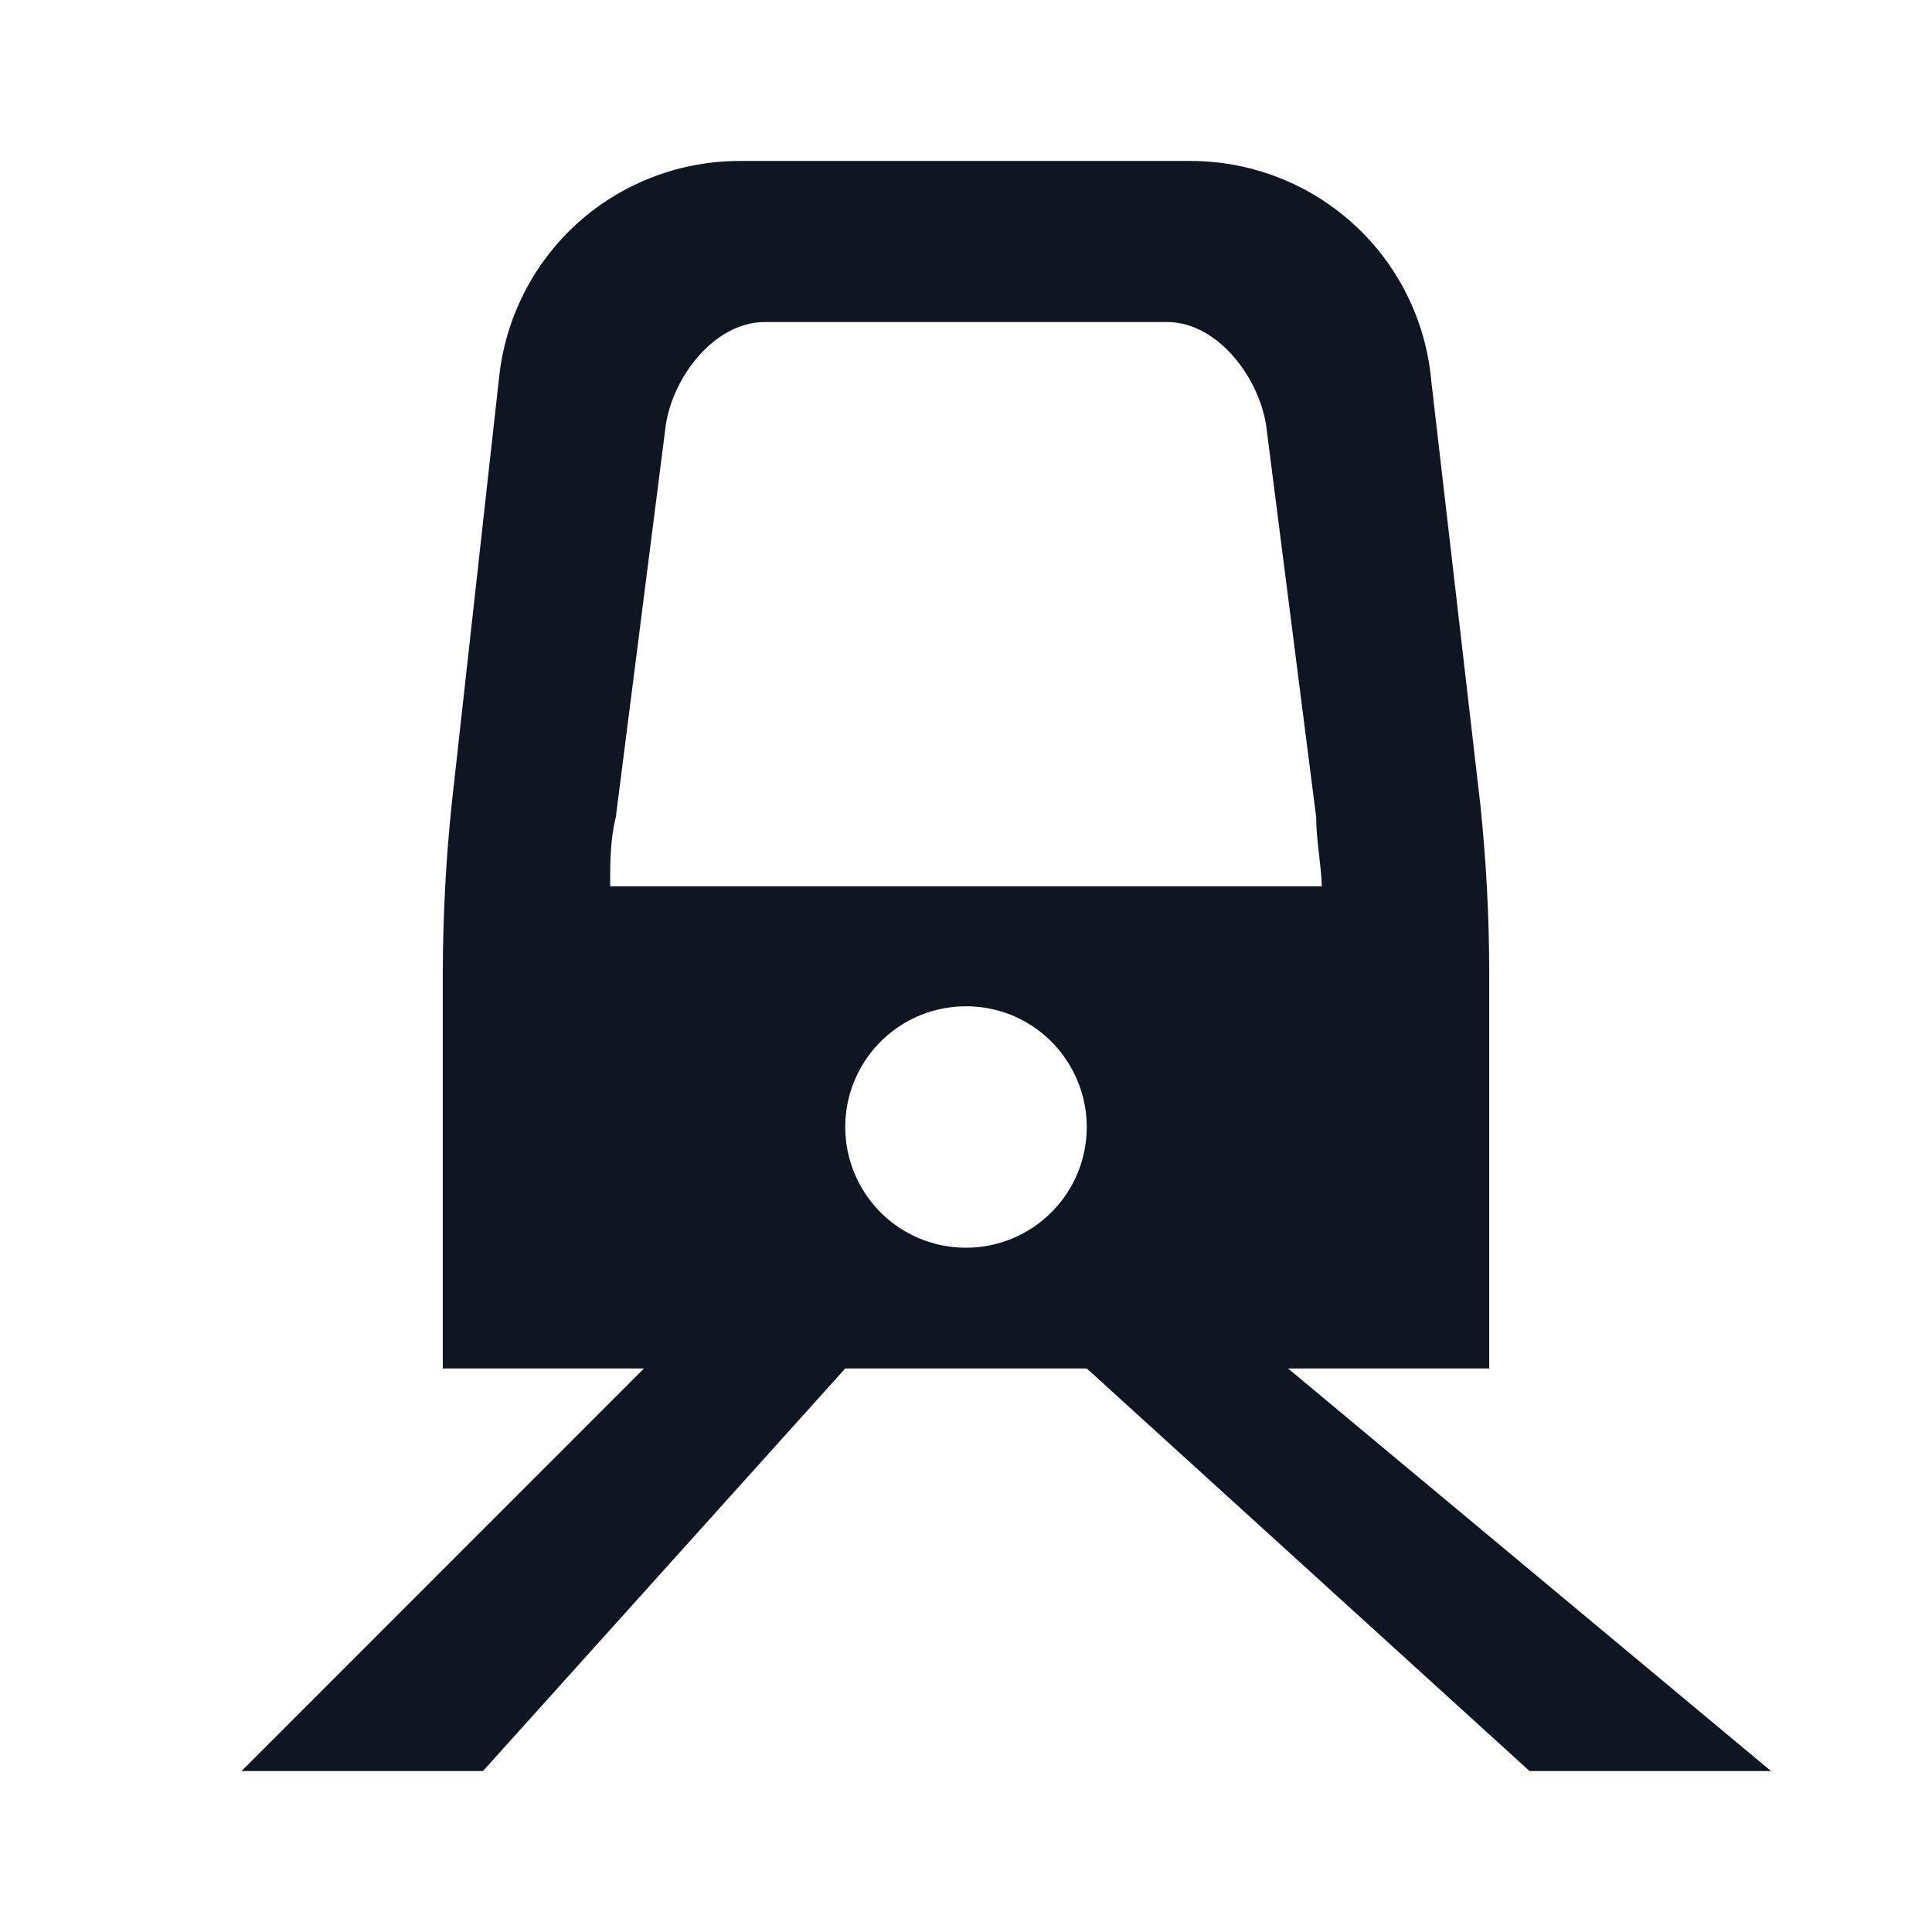
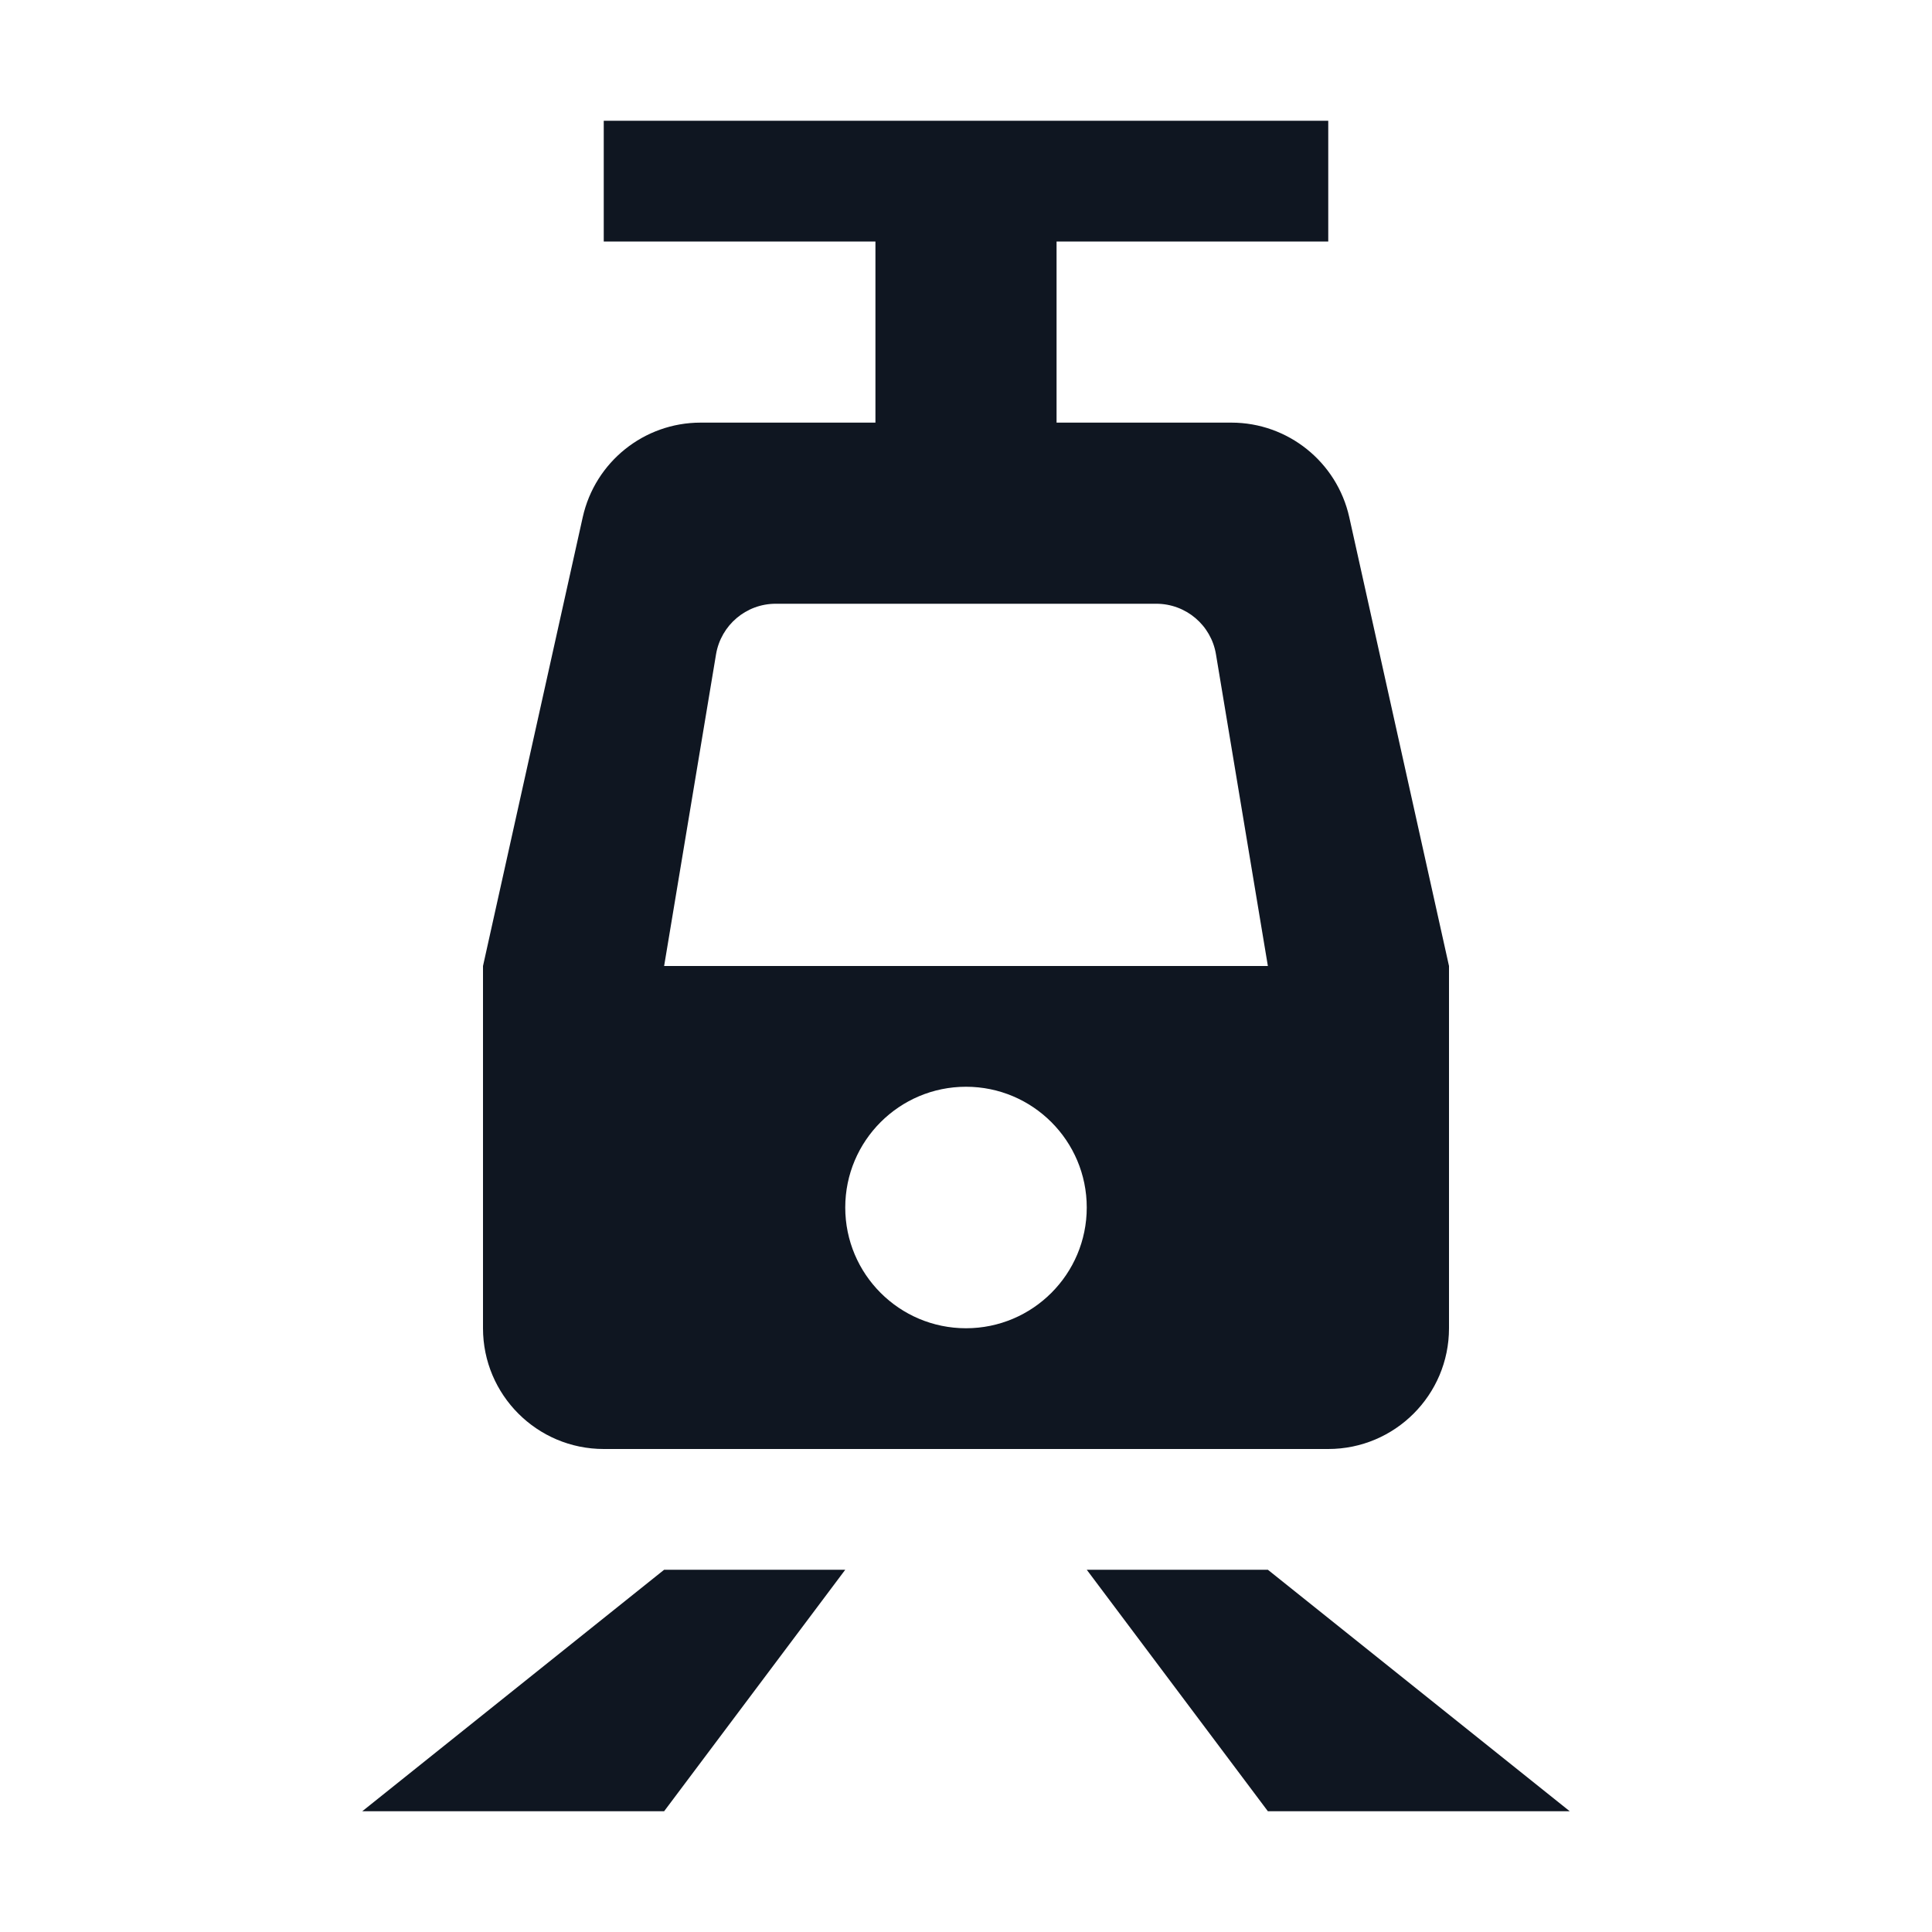
<svg xmlns="http://www.w3.org/2000/svg" width="16" height="16" viewBox="0 0 16 16" fill="none">
-   <path d="M10.667 11.333H12.333V8.033C12.332 7.577 12.307 7.121 12.26 6.667L11.853 3.153C11.809 2.657 11.58 2.195 11.213 1.859C10.845 1.522 10.365 1.335 9.867 1.333H6.133C5.637 1.331 5.157 1.513 4.787 1.844C4.418 2.176 4.185 2.633 4.133 3.127L3.74 6.667C3.692 7.13 3.668 7.595 3.667 8.06V11.333H5.333L2 14.667H4L7 11.333H9L12.667 14.667H14.667L10.667 11.333ZM5.507 3.573C5.547 3.147 5.907 2.667 6.333 2.667H9.667C10.093 2.667 10.453 3.153 10.493 3.58L10.9 6.767C10.9 6.953 10.94 7.147 10.947 7.34H5.053C5.053 7.147 5.053 6.953 5.1 6.767L5.507 3.573ZM8 10.333C7.802 10.333 7.609 10.275 7.444 10.165C7.28 10.055 7.152 9.899 7.076 9.716C7 9.533 6.981 9.332 7.019 9.138C7.058 8.944 7.153 8.766 7.293 8.626C7.433 8.486 7.611 8.391 7.805 8.353C7.999 8.314 8.2 8.334 8.383 8.409C8.565 8.485 8.722 8.613 8.831 8.778C8.941 8.942 9 9.136 9 9.333C9 9.599 8.895 9.853 8.707 10.04C8.52 10.228 8.265 10.333 8 10.333Z" fill="#0F1621" />
+   <path d="M5 2V1H11V2H8.75V3.5H10.198C10.666 3.5 11.072 3.826 11.174 4.283L12 8V11C12 11.552 11.552 12 11 12H5C4.448 12 4 11.552 4 11V8L4.826 4.283C4.928 3.826 5.333 3.5 5.802 3.5H7.25V2L5 2ZM8 9C7.448 9 7 9.448 7 10C7 10.552 7.448 11 8 11C8.552 11 9 10.552 9 10C9 9.448 8.552 9 8 9ZM5.93 5.418L5.5 8H10.5L10.07 5.418C10.03 5.177 9.821 5 9.576 5H6.424C6.179 5 5.971 5.177 5.93 5.418Z" fill="#0F1621" />
+   <path d="M3 15L5.5 13H7L5.5 15H3Z" fill="#0F1621" />
+   <path d="M13 15L10.5 13H9L10.5 15H13Z" fill="#0F1621" />
</svg>
